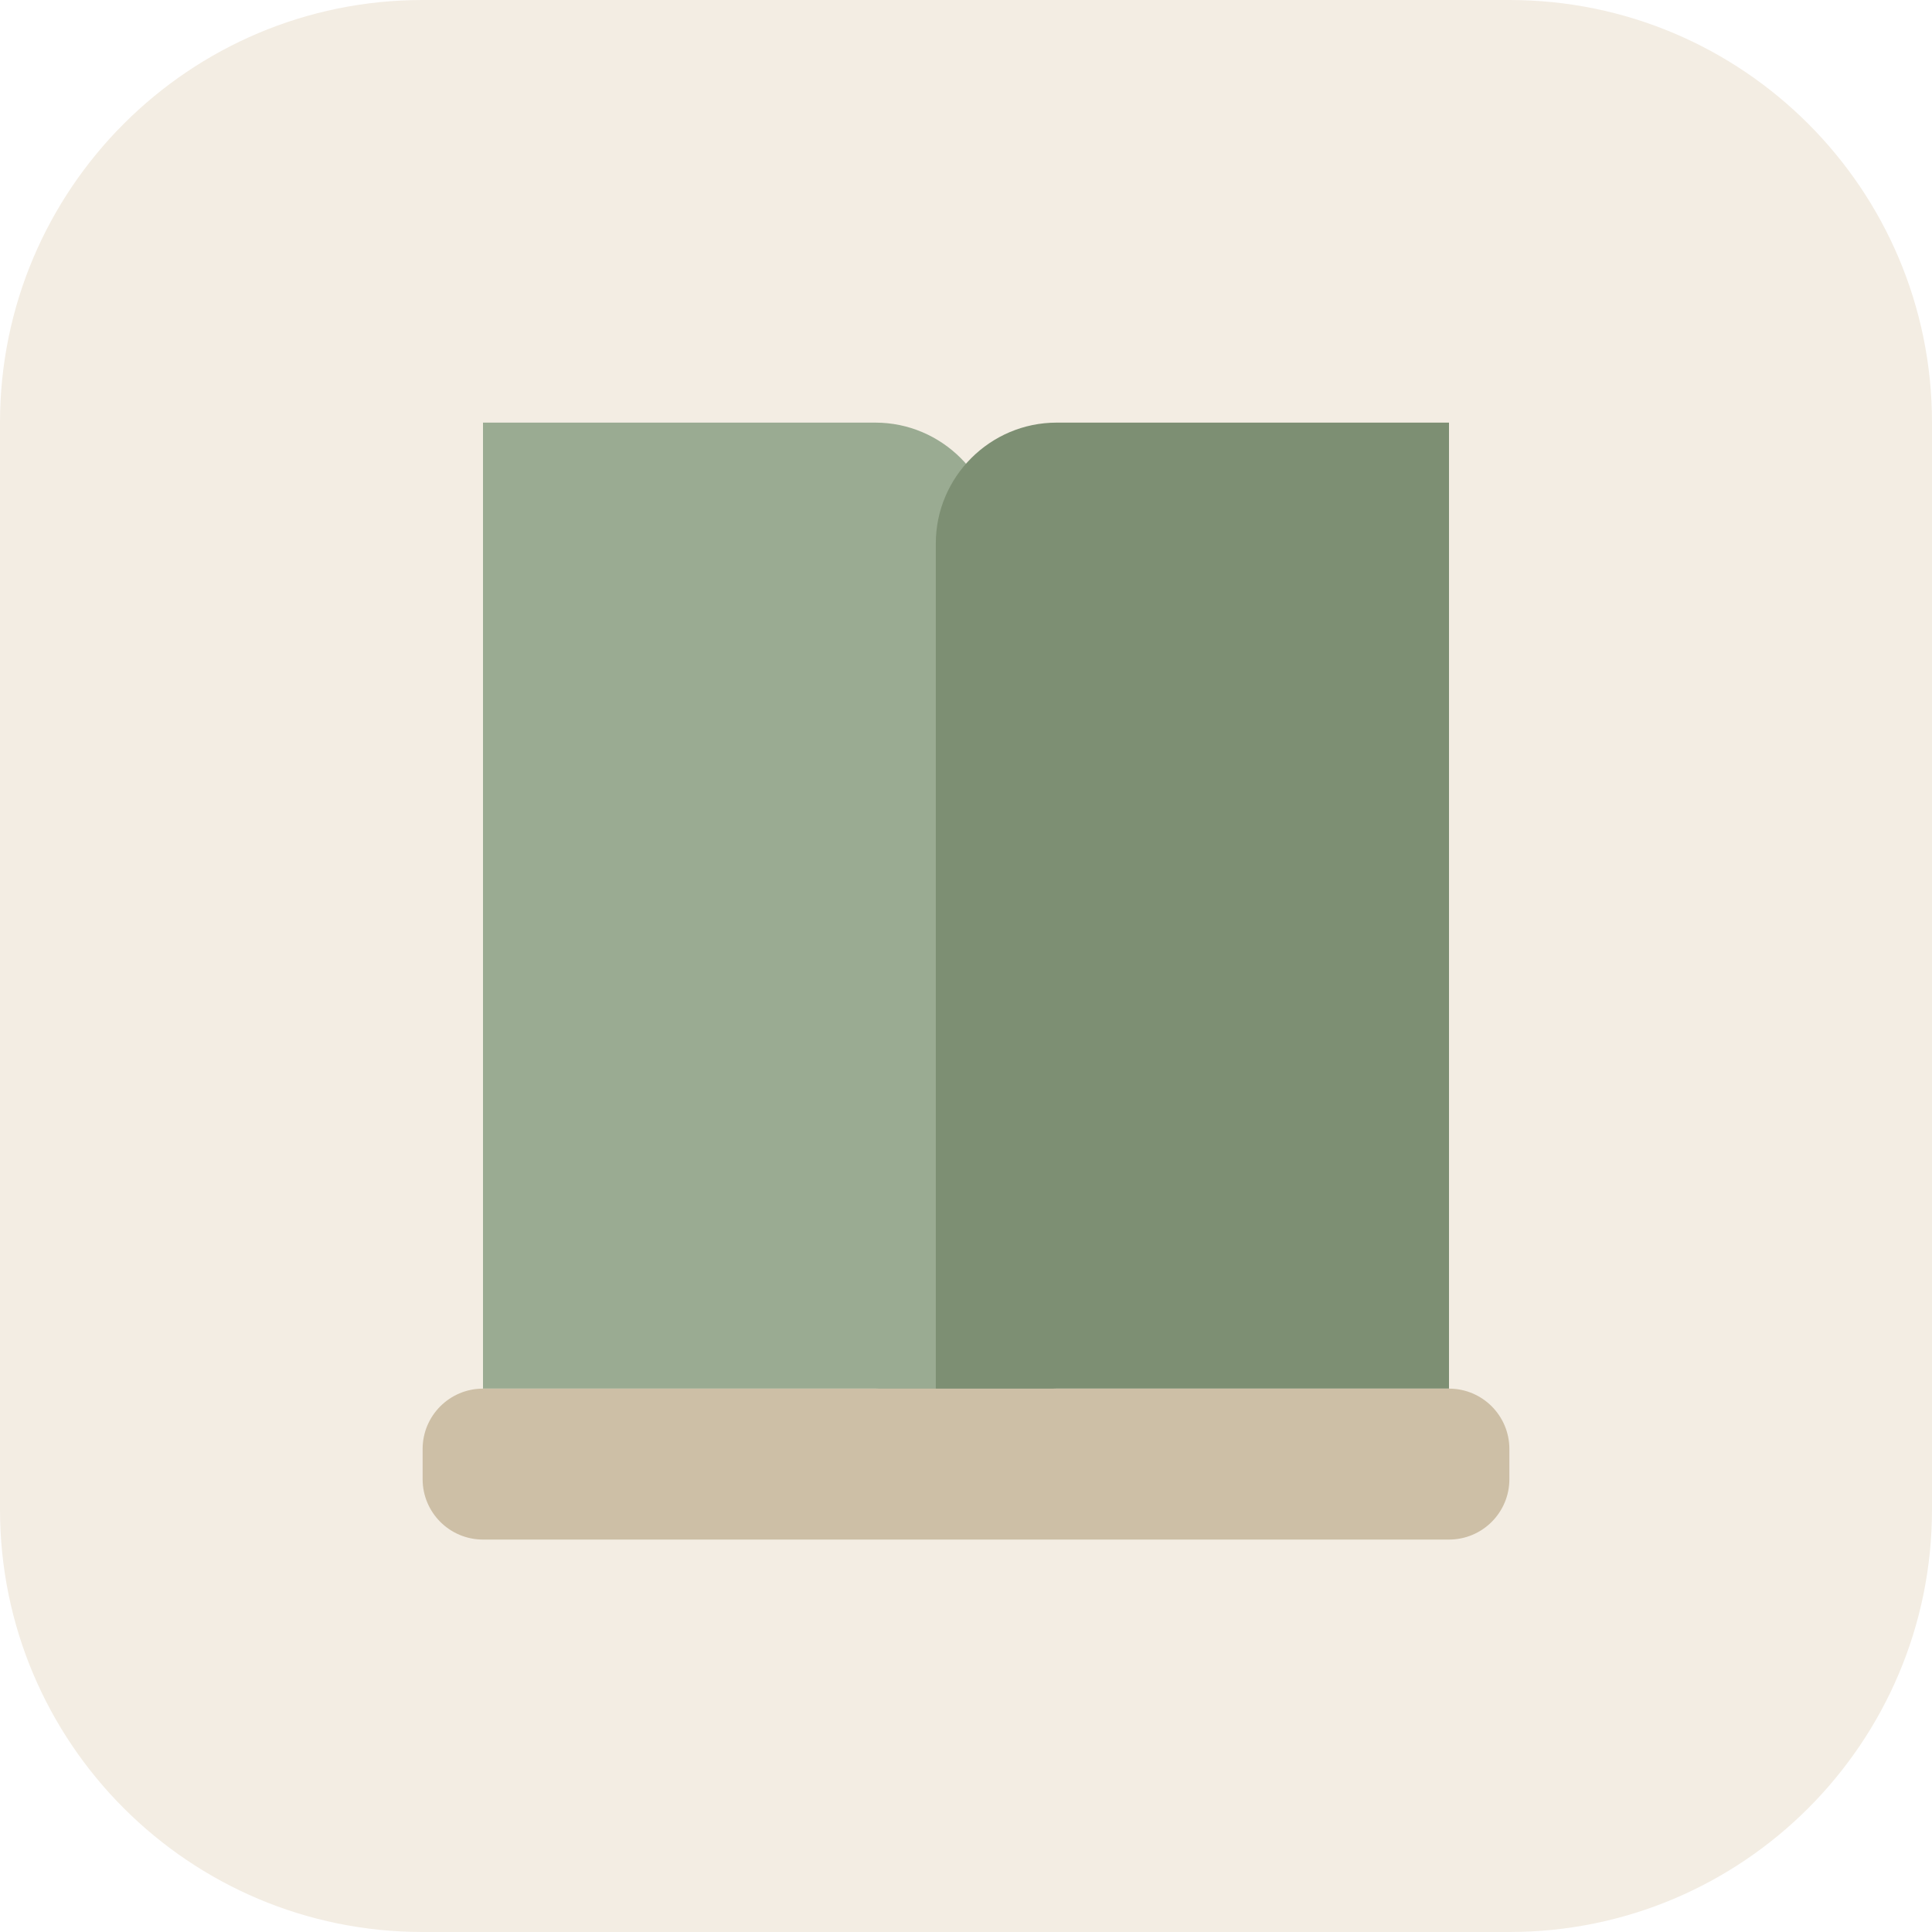
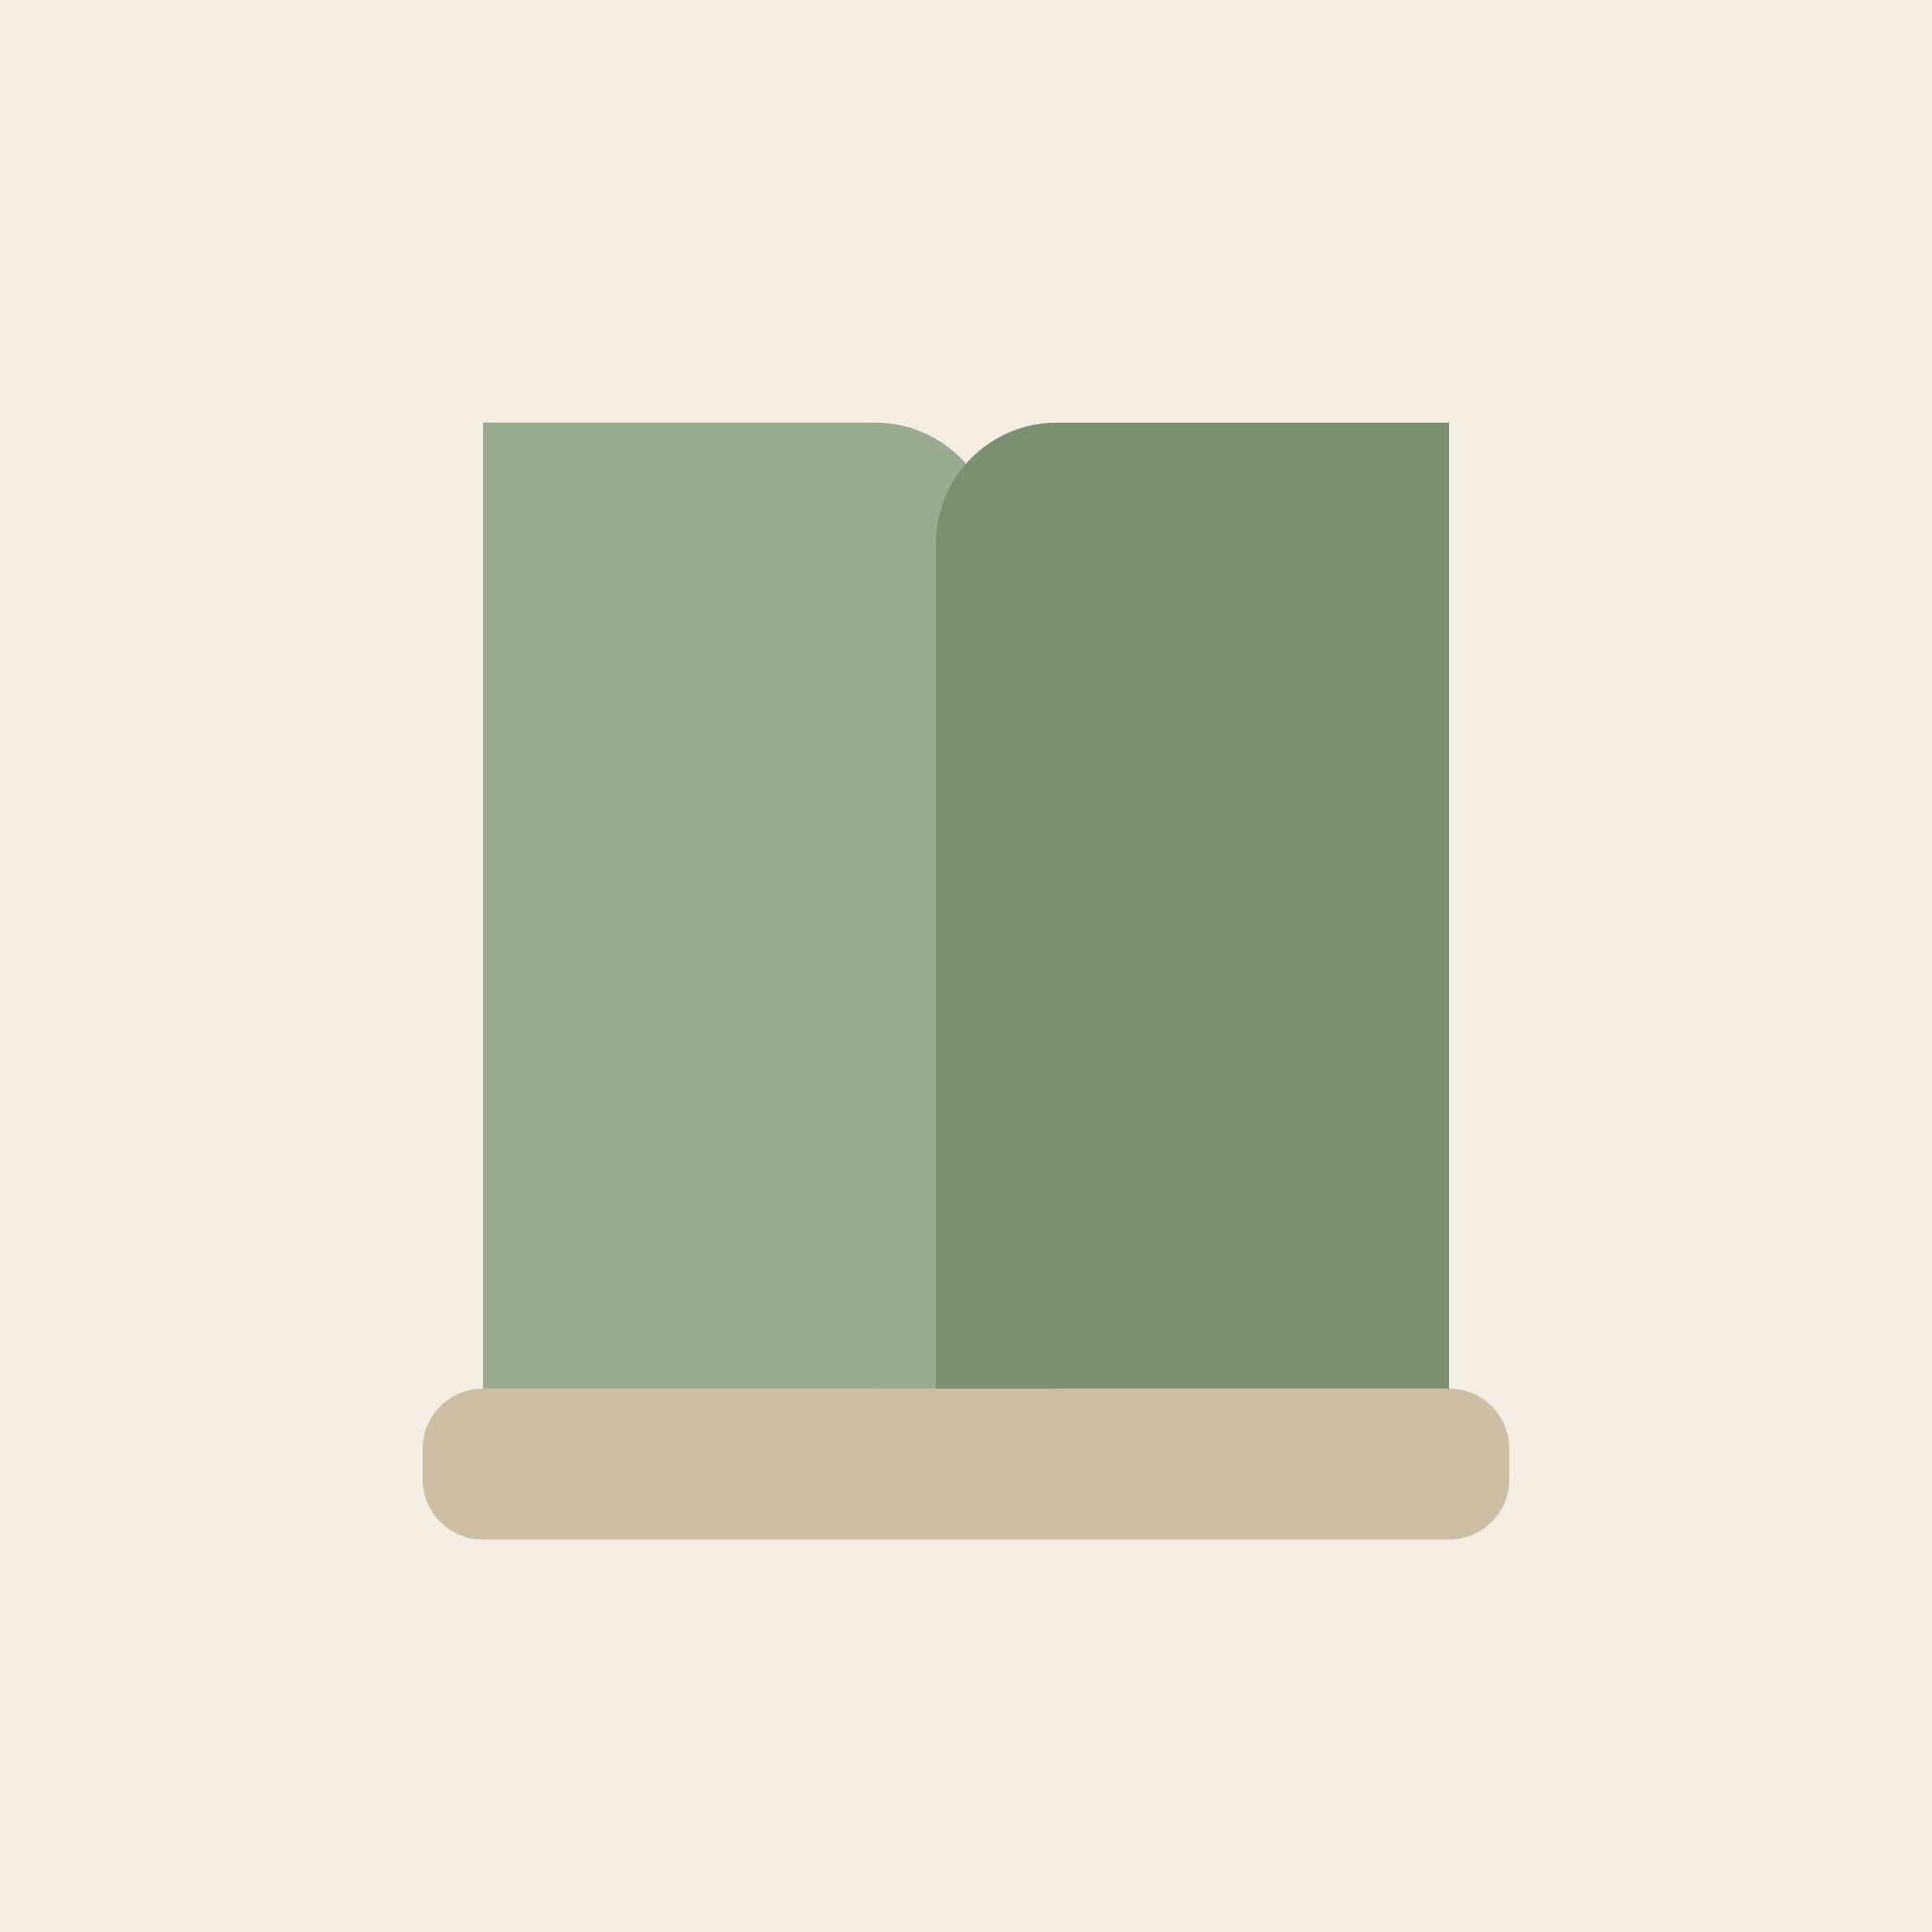
<svg xmlns="http://www.w3.org/2000/svg" width="1024" height="1024" viewBox="0 0 64 64">
-   <rect width="64" height="64" rx="14" fill="#f3ede3" />
+   <rect width="64" height="64" fill="#f3ede3" />
  <path d="M16 14h13c2.2 0 4 1.8 4 4v32c0-2.2-1.8-4-4-4H16z" fill="#9aab92" />
  <path d="M48 14H35c-2.2 0-4 1.8-4 4v32c0-2.2 1.8-4 4-4h13z" fill="#7d8f73" />
  <rect x="14" y="46" width="36" height="5" rx="2" fill="#cdbfa6" />
</svg>
